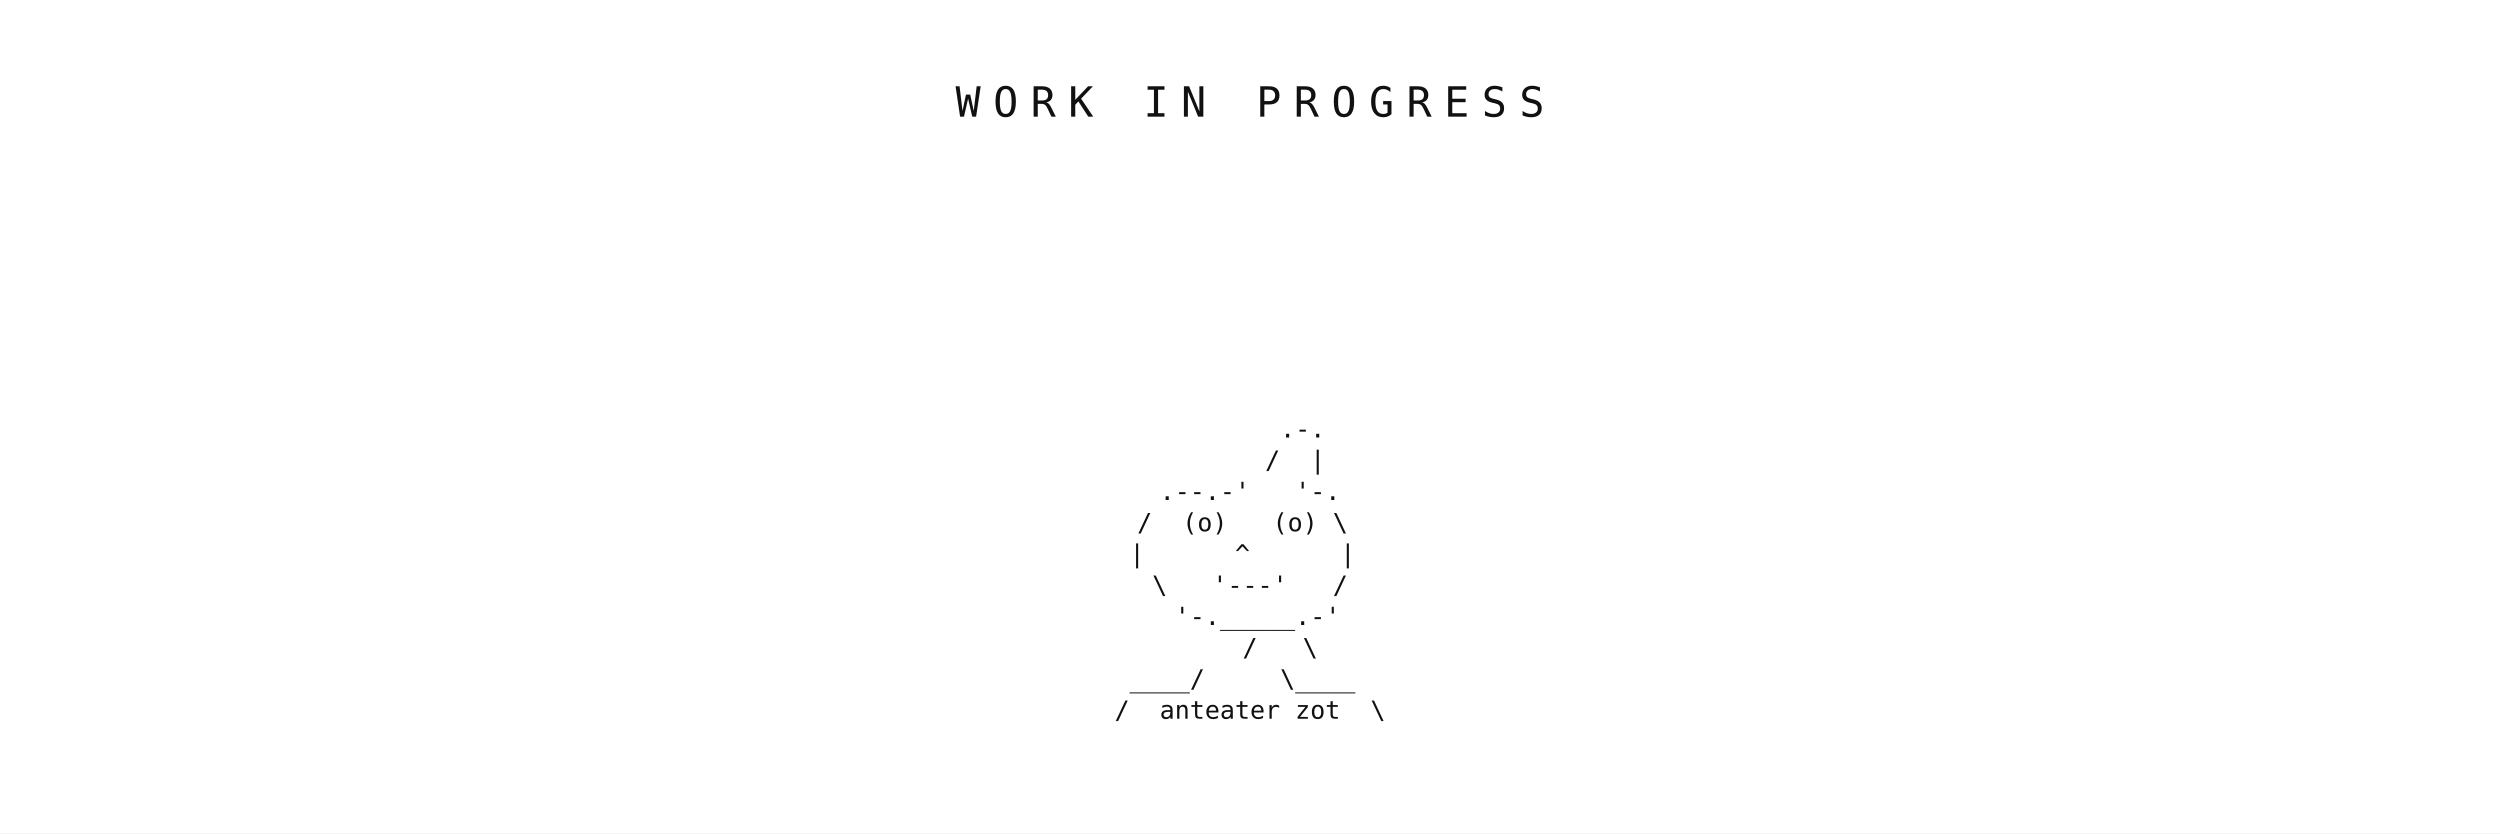
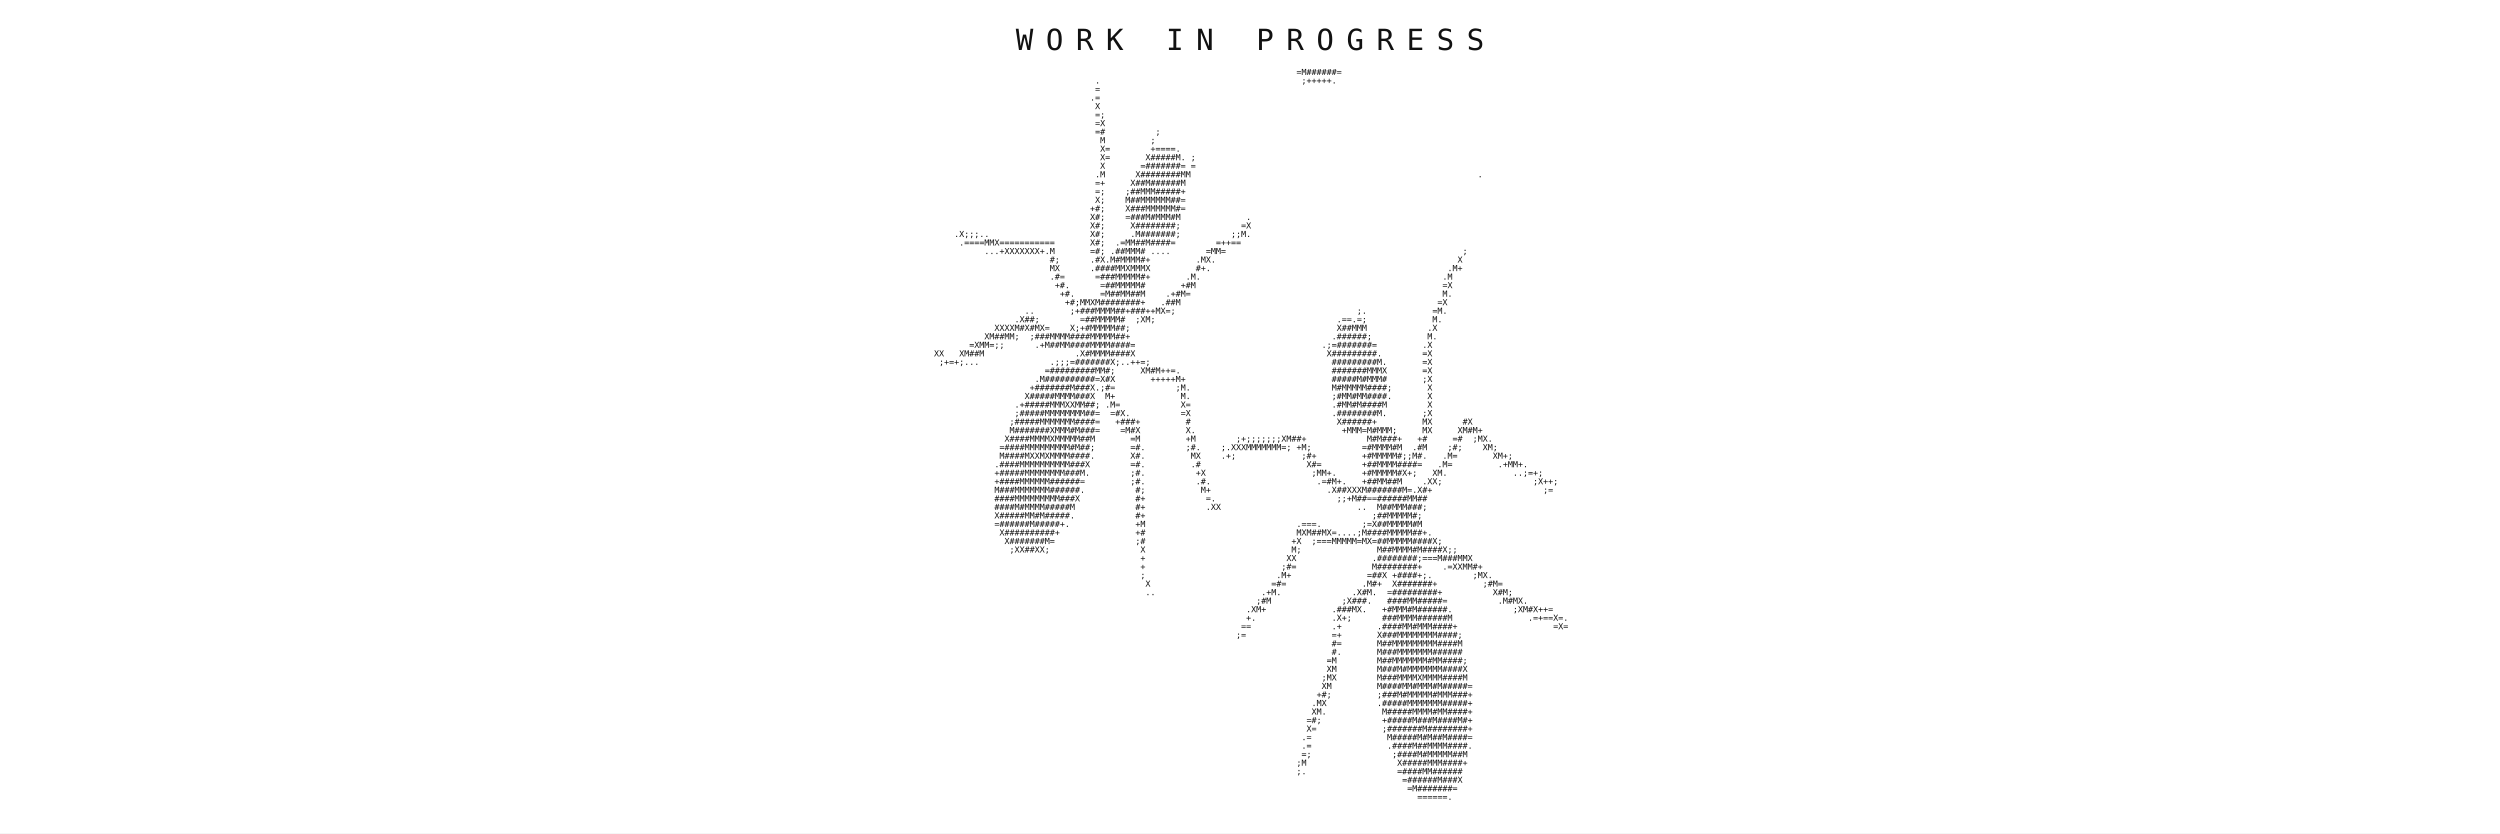
<svg xmlns="http://www.w3.org/2000/svg" width="1200" height="400" viewBox="0 0 1200 400">
  <rect width="1200" height="400" fill="#ffffff" />
-   <text x="600" y="56" text-anchor="middle" font-family="IBM Plex Mono, ui-monospace, monospace" font-size="20" fill="#111" letter-spacing="6">WORK IN PROGRESS</text>
-   <text x="600" y="210" text-anchor="middle" font-family="IBM Plex Mono, ui-monospace, monospace" font-size="12" fill="#111" xml:space="preserve">
-     <tspan x="600" dy="0">            .-.</tspan>
-     <tspan x="600" dy="15">           /  |</tspan>
-     <tspan x="600" dy="15">     .--.-'   '-.</tspan>
-     <tspan x="600" dy="15">    /  (o)   (o) \</tspan>
-     <tspan x="600" dy="15">    |      ^      |</tspan>
-     <tspan x="600" dy="15">     \   '---'   /</tspan>
-     <tspan x="600" dy="15">      '-._____.-'</tspan>
-     <tspan x="600" dy="15">         /   \</tspan>
-     <tspan x="600" dy="15">    ____/     \____</tspan>
-     <tspan x="600" dy="15">   /  anteater zot  \</tspan>
-   </text>
+   <text x="600" y="24" text-anchor="middle" font-family="IBM Plex Mono, ui-monospace, monospace" font-size="14" fill="#111" letter-spacing="6">WORK IN PROGRESS</text>
+   <g transform="translate(448.32, 36) scale(0.4459)">
+     <text font-family="IBM Plex Mono, ui-monospace, monospace" font-size="9" fill="#111" xml:space="preserve">
+       <tspan x="0" dy="0">                                                                        =M######=</tspan>
+       <tspan x="0" dy="9.18">                                .                                        ;+++++.</tspan>
+       <tspan x="0" dy="9.18">                                =</tspan>
+       <tspan x="0" dy="9.18">                               .=</tspan>
+       <tspan x="0" dy="9.18">                                X</tspan>
+       <tspan x="0" dy="9.18">                                =;</tspan>
+       <tspan x="0" dy="9.18">                                =X</tspan>
+       <tspan x="0" dy="9.18">                                =#          ;</tspan>
+       <tspan x="0" dy="9.18">                                 M         ;</tspan>
+       <tspan x="0" dy="9.18">                                 X=        +====.</tspan>
+       <tspan x="0" dy="9.18">                                 X=       X#####M. ;</tspan>
+       <tspan x="0" dy="9.18">                                 X       =#######= =</tspan>
+       <tspan x="0" dy="9.18">                                .M      X########MM                                                         .</tspan>
+       <tspan x="0" dy="9.18">                                =+     X##M######M</tspan>
+       <tspan x="0" dy="9.18">                                =;    ;##MMM#####+</tspan>
+       <tspan x="0" dy="9.18">                                X;    M##MMMMMM##=</tspan>
+       <tspan x="0" dy="9.18">                               +#;    X###MMMMMM#=</tspan>
+       <tspan x="0" dy="9.18">                               X#;    =###M#MMM#M             .</tspan>
+       <tspan x="0" dy="9.18">                               X#;     X########;            =X</tspan>
+       <tspan x="0" dy="9.18">    .X;;;..                    X#;     .M#######;          ;;M.</tspan>
+       <tspan x="0" dy="9.18">     .====MMX===========       X#;  .=MM##M####=        =++==</tspan>
+       <tspan x="0" dy="9.18">          ...+XXXXXXX+.M       =#; .##MMM# ....       =MM=                                               ;</tspan>
+       <tspan x="0" dy="9.18">                       #;      .#X.M#MMMM#+         .MX.                                                X</tspan>
+       <tspan x="0" dy="9.18">                       MX      .####MMXMMMX         #+.                                               .M+</tspan>
+       <tspan x="0" dy="9.18">                       .#=      =###MMMMM#+       .M.                                                .M</tspan>
+       <tspan x="0" dy="9.18">                        +#.      =##MMMMM#       +#M                                                 =X</tspan>
+       <tspan x="0" dy="9.18">                         +#.     =M##MM##M    .+#M=                                                  M.</tspan>
+       <tspan x="0" dy="9.18">                          +#;MMXM########+   .##M                                                   =X</tspan>
+       <tspan x="0" dy="9.18">                  ..       ;+###MMMM##+###++MX=;                                    ;.             =M.</tspan>
+       <tspan x="0" dy="9.18">                .X##;        =##MMMMM#  ;XM;                                    .==.=;             M.</tspan>
+       <tspan x="0" dy="9.18">            XXXXM#X#MX=    X;+#MMMMM##;                                         X##MMM            .X</tspan>
+       <tspan x="0" dy="9.18">          XM##MM;  ;###MMMM####MMMMM##+                                        .######;           M.</tspan>
+       <tspan x="0" dy="9.18">       =XMM=;;      .+M##MM####MMMM####=                                     .;=#######=         .X</tspan>
+       <tspan x="0" dy="9.18">XX   XM##M                  .X#MMMM####X                                      X#########.        =X</tspan>
+       <tspan x="0" dy="9.18"> ;+=+;...              .;;;=#######X;..++=;                                    #########M.       =X</tspan>
+       <tspan x="0" dy="9.18">                      =#########MM#;     XM#M++=.                              #######MMMX       =X</tspan>
+       <tspan x="0" dy="9.18">                    .M##########=X#X       +++++M+                             #####M#MMM#       ;X</tspan>
+       <tspan x="0" dy="9.18">                   +#######M###X.;#=            ;M.                            M#MMMMM####;       X</tspan>
+       <tspan x="0" dy="9.18">                  X#####MMMM###X  M+             M.                            ;#MM#MM####.       X</tspan>
+       <tspan x="0" dy="9.18">                .+#####MMMXXMM##; .M=            X=                            .#MM#M####M        X</tspan>
+       <tspan x="0" dy="9.18">                ;#####MMMMMMMM##=  =#X.          =X                            .########M.       ;X</tspan>
+       <tspan x="0" dy="9.18">               ;#####MMMMMMM####=   +###+         #                             X######+         MX      #X</tspan>
+       <tspan x="0" dy="9.18">               M#######XMMM#M###=    =M#X         X.                             +MMM=M#MMM;     MX     XM#M+</tspan>
+       <tspan x="0" dy="9.18">              X####MMMMXMMMMM##M       =M         +M        ;+;;;;;;;XM##+            M#M###+   +#     =#  ;MX.</tspan>
+       <tspan x="0" dy="9.18">             =####MMMMMMMMM#M##;       =#.        ;#.    ;.XXXMMMMMMM=; +M;          =#MMMM#M  .#M    ;#;    XM;</tspan>
+       <tspan x="0" dy="9.18">             M####MXXMXMMMM####.       X#.         MX    .+;             ;#+         +#MMMMM#;;M#.   .M=       XM+;</tspan>
+       <tspan x="0" dy="9.18">            .####MMMMMMMMMM###X        =#.         .#                     X#=        +##MMMM####=   .M=         .+MM+.</tspan>
+       <tspan x="0" dy="9.18">            +#####MMMMMMMM###M.        ;#.          +X                     ;MM+.     +#MMMMM#X+;   XM.             ..;=+;</tspan>
+       <tspan x="0" dy="9.18">            +####MMMMMM######=         ;#.          .#.                     .=#M+.   +##MM##M    .XX;                  ;X++;</tspan>
+       <tspan x="0" dy="9.18">            M###MMMMMMM######.          #;           M+                       .X##XXXM#######M=.X#+                      ;=</tspan>
+       <tspan x="0" dy="9.18">            ####MMMMMMMMM###X           #+            =.                        ;;+M##==######MM##</tspan>
+       <tspan x="0" dy="9.18">            ####M#MMMM#####M            #+            .XX                           ..  M##MMM###;</tspan>
+       <tspan x="0" dy="9.18">            X#####MM#M#####.            #+                                             ;##MMMMM#;</tspan>
+       <tspan x="0" dy="9.18">            =######M#####+.             +M                              .===.        ;=X##MMMMM#M</tspan>
+       <tspan x="0" dy="9.18">             X##########+               +#                              MXM##MX=....;M####MMMMM##+.</tspan>
+       <tspan x="0" dy="9.18">              X#######M=                ;#                             +X  ;===MMMMM=MX=##MMMMM####X;</tspan>
+       <tspan x="0" dy="9.18">               ;XX##XX;                  X                             M;               M##MMMM#M####X;;</tspan>
+       <tspan x="0" dy="9.18">                                         +                            XX               .########;===M###MMX</tspan>
+       <tspan x="0" dy="9.18">                                         +                           ;#=               M########+    .=XXMM#+</tspan>
+       <tspan x="0" dy="9.18">                                         ;                          .M+               =##X +####+;.        ;MX.</tspan>
+       <tspan x="0" dy="9.18">                                          X                        =#=               .M#+  X#######+         ;#M=</tspan>
+       <tspan x="0" dy="9.18">                                          ..                     .+M.              .X#M.  =#########+          X#M;</tspan>
+       <tspan x="0" dy="9.18">                                                                ;#M              ;X###.   ####MM#####=          .M#MX.</tspan>
+       <tspan x="0" dy="9.18">                                                              .XM+             .###MX.   +#MMM#M######.            ;XM#X++=</tspan>
+       <tspan x="0" dy="9.18">                                                              +.               .X+;      ###MMMM######M               .=+==X=.</tspan>
+       <tspan x="0" dy="9.18">                                                             ==                .+       .####MM#MMM####+                   =X=</tspan>
+       <tspan x="0" dy="9.18">                                                            ;=                 =+       X###MMMMMMMM####;</tspan>
+       <tspan x="0" dy="9.18">                                                                               #=       M##MMMMMMMMM####M</tspan>
+       <tspan x="0" dy="9.18">                                                                               #.       M###MMMMMMM######</tspan>
+       <tspan x="0" dy="9.18">                                                                              =M        M##MMMMMMM#MM####;</tspan>
+       <tspan x="0" dy="9.18">                                                                              XM        M###M#MMMMMMM####X</tspan>
+       <tspan x="0" dy="9.18">                                                                             ;MX        M###MMMMXMMMM####M</tspan>
+       <tspan x="0" dy="9.18">                                                                             XM         M####MM#MMM#M#####=</tspan>
+       <tspan x="0" dy="9.18">                                                                            +#;         ;###M#MMMMM#MMM###+</tspan>
+       <tspan x="0" dy="9.18">                                                                           .MX          .#####MMMMMMM#####+</tspan>
+       <tspan x="0" dy="9.18">                                                                           XM.           M#####MMMM#MM####+</tspan>
+       <tspan x="0" dy="9.18">                                                                          =#;            +#####M###M####M#+</tspan>
+       <tspan x="0" dy="9.18">                                                                          X=             ;#######M########+</tspan>
+       <tspan x="0" dy="9.18">                                                                         .=               M#####M#M##M####=</tspan>
+       <tspan x="0" dy="9.18">                                                                         .=               .####M##MMMM####.</tspan>
+       <tspan x="0" dy="9.18">                                                                         =;                ;####M#MMMMM##M</tspan>
+       <tspan x="0" dy="9.18">                                                                        ;M                  X#####MMM####+</tspan>
+       <tspan x="0" dy="9.18">                                                                        ;.                  =####MM######</tspan>
+       <tspan x="0" dy="9.18">                                                                                             =######M###X</tspan>
+       <tspan x="0" dy="9.18">                                                                                              =M#######=</tspan>
+       <tspan x="0" dy="9.18">                                                                                                ======.</tspan>
+     </text>
+   </g>
</svg>
